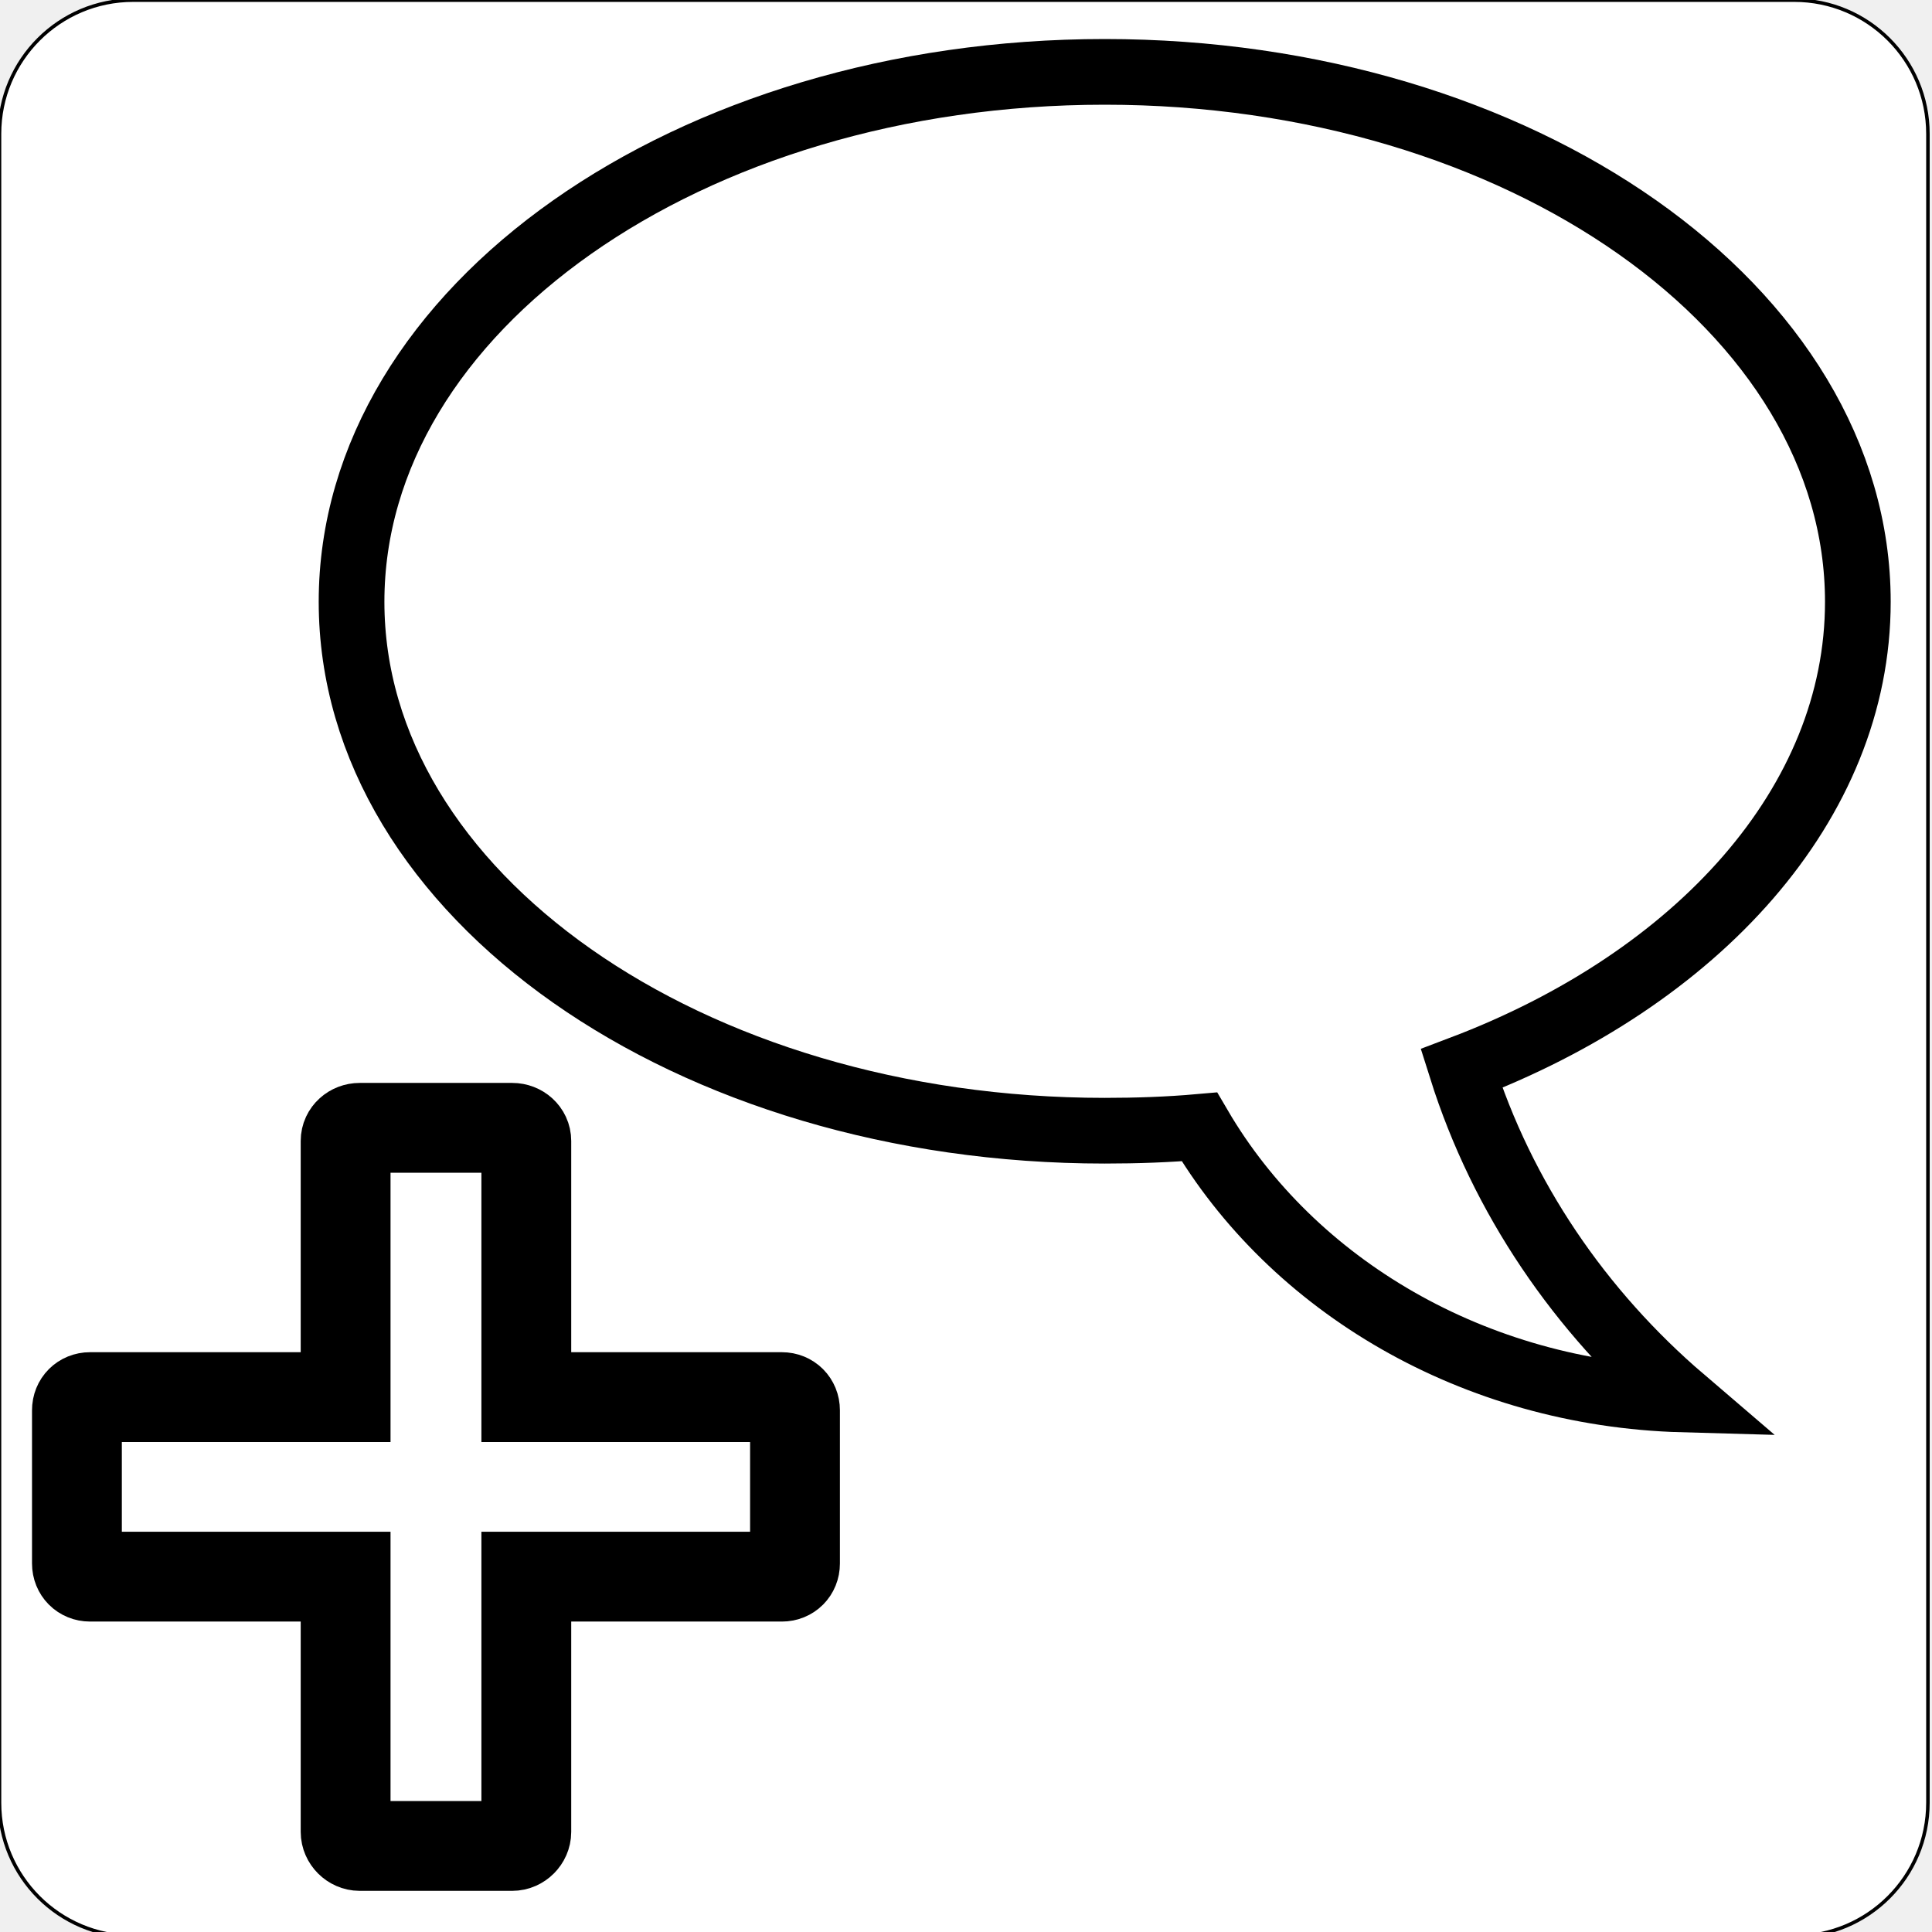
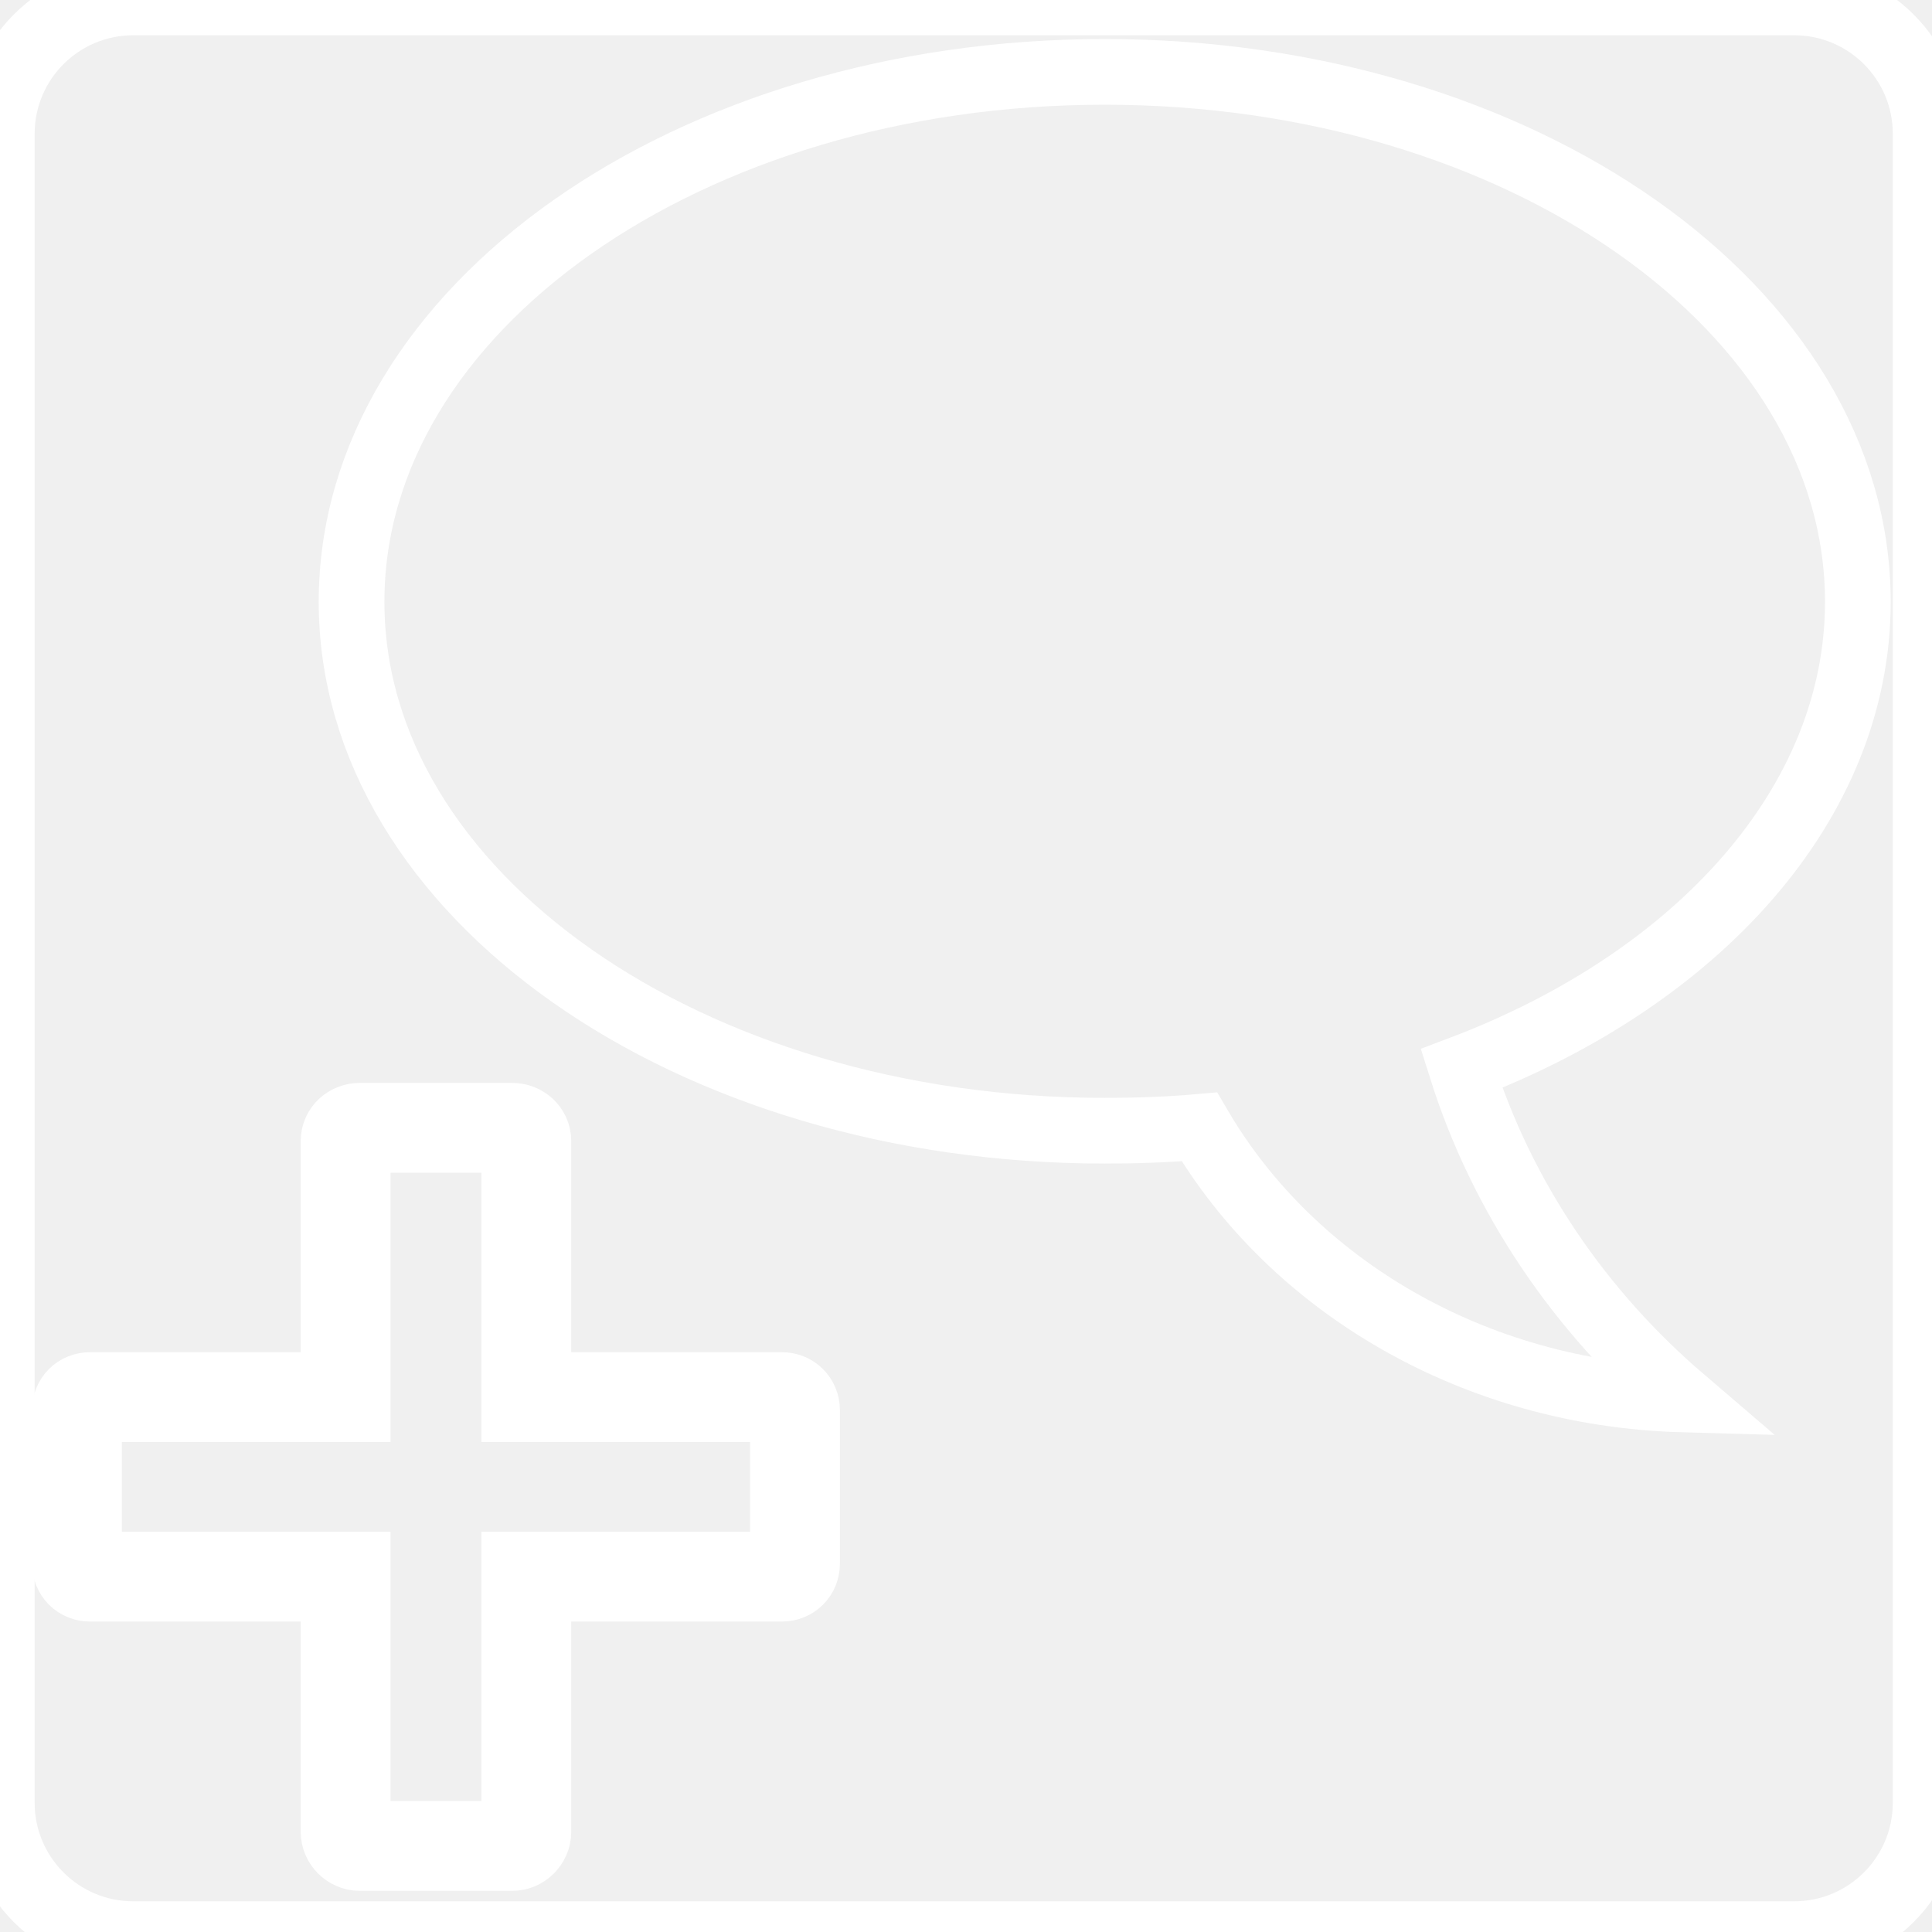
<svg xmlns="http://www.w3.org/2000/svg" version="1.0" width="55" height="55" viewBox="0 0 55 55" id="svg120" xml:space="preserve">
  <defs id="defs133" />
-   <rect style="fill:#ffffff;fill-opacity:1;stroke:#000000;stroke-width:0.1;stroke-linecap:round;stroke-miterlimit:4;stroke-opacity:1;stroke-dasharray:none;stroke-dashoffset:0" id="rect1644" width="54.898" height="55.122" x="-0.014" y="0.004" ry="3.806" />
-   <path style="fill:#ffffff;fill-opacity:1;stroke:#000000;stroke-width:1.87;stroke-linecap:round;stroke-miterlimit:4;stroke-opacity:1;stroke-dasharray:none" d="m 31.448,2.046 c -11.843,0 -21.44,6.76 -21.44,15.085 0,8.325 9.597,15.058 21.44,15.058 0.914,0 1.812,-0.031 2.696,-0.109 2.644,4.513 7.805,7.594 13.761,7.76 -2.926,-2.504 -5.14,-5.741 -6.3,-9.421 6.72,-2.545 11.284,-7.546 11.284,-13.288 0,-8.325 -9.597,-15.085 -21.44,-15.085 z" id="path1046" />
-   <path style="fill:none;stroke:#000000;stroke-width:2.557;stroke-linecap:round;stroke-miterlimit:4;stroke-opacity:1;stroke-dasharray:none" d="m 10.239,32.107 c -0.214,0 -0.4,0.159 -0.4,0.373 l 0,7.293 -7.276,0 c -0.214,0 -0.373,0.159 -0.373,0.373 l 0,4.365 c 0,0.213 0.16,0.373 0.373,0.373 l 7.276,0 0,7.267 c 0,0.213 0.186,0.399 0.4,0.399 l 4.344,0 c 0.214,0 0.4,-0.186 0.4,-0.399 l 0,-7.267 7.276,0 c 0.214,0 0.373,-0.159 0.373,-0.373 l 0,-4.365 c 0,-0.213 -0.16,-0.373 -0.373,-0.373 l -7.276,0 0,-7.293 c 0,-0.213 -0.186,-0.373 -0.4,-0.373 l -4.344,0 z" id="rect1054" />
+   <rect style="fill:none;fill-opacity:1;stroke:#ffffff;stroke-width:2;stroke-linecap:round;stroke-miterlimit:4;stroke-opacity:1;stroke-dasharray:none;stroke-dashoffset:0" id="rect1644" width="54.898" height="55.122" x="-0.014" y="0.004" ry="3.806" />
+   <path style="fill:none;fill-opacity:1;stroke:#ffffff;stroke-width:1.87;stroke-linecap:round;stroke-miterlimit:4;stroke-opacity:1;stroke-dasharray:none" d="m 31.448,2.046 c -11.843,0 -21.44,6.76 -21.44,15.085 0,8.325 9.597,15.058 21.44,15.058 0.914,0 1.812,-0.031 2.696,-0.109 2.644,4.513 7.805,7.594 13.761,7.76 -2.926,-2.504 -5.14,-5.741 -6.3,-9.421 6.72,-2.545 11.284,-7.546 11.284,-13.288 0,-8.325 -9.597,-15.085 -21.44,-15.085 z" id="path1046" />
+   <path style="fill:none;stroke:#ffffff;stroke-width:2.557;stroke-linecap:round;stroke-miterlimit:4;stroke-opacity:1;stroke-dasharray:none" d="m 10.239,32.107 c -0.214,0 -0.4,0.159 -0.4,0.373 l 0,7.293 -7.276,0 c -0.214,0 -0.373,0.159 -0.373,0.373 l 0,4.365 c 0,0.213 0.16,0.373 0.373,0.373 l 7.276,0 0,7.267 c 0,0.213 0.186,0.399 0.4,0.399 l 4.344,0 c 0.214,0 0.4,-0.186 0.4,-0.399 l 0,-7.267 7.276,0 c 0.214,0 0.373,-0.159 0.373,-0.373 l 0,-4.365 c 0,-0.213 -0.16,-0.373 -0.373,-0.373 l -7.276,0 0,-7.293 c 0,-0.213 -0.186,-0.373 -0.4,-0.373 l -4.344,0 z" id="rect1054" />
</svg>
